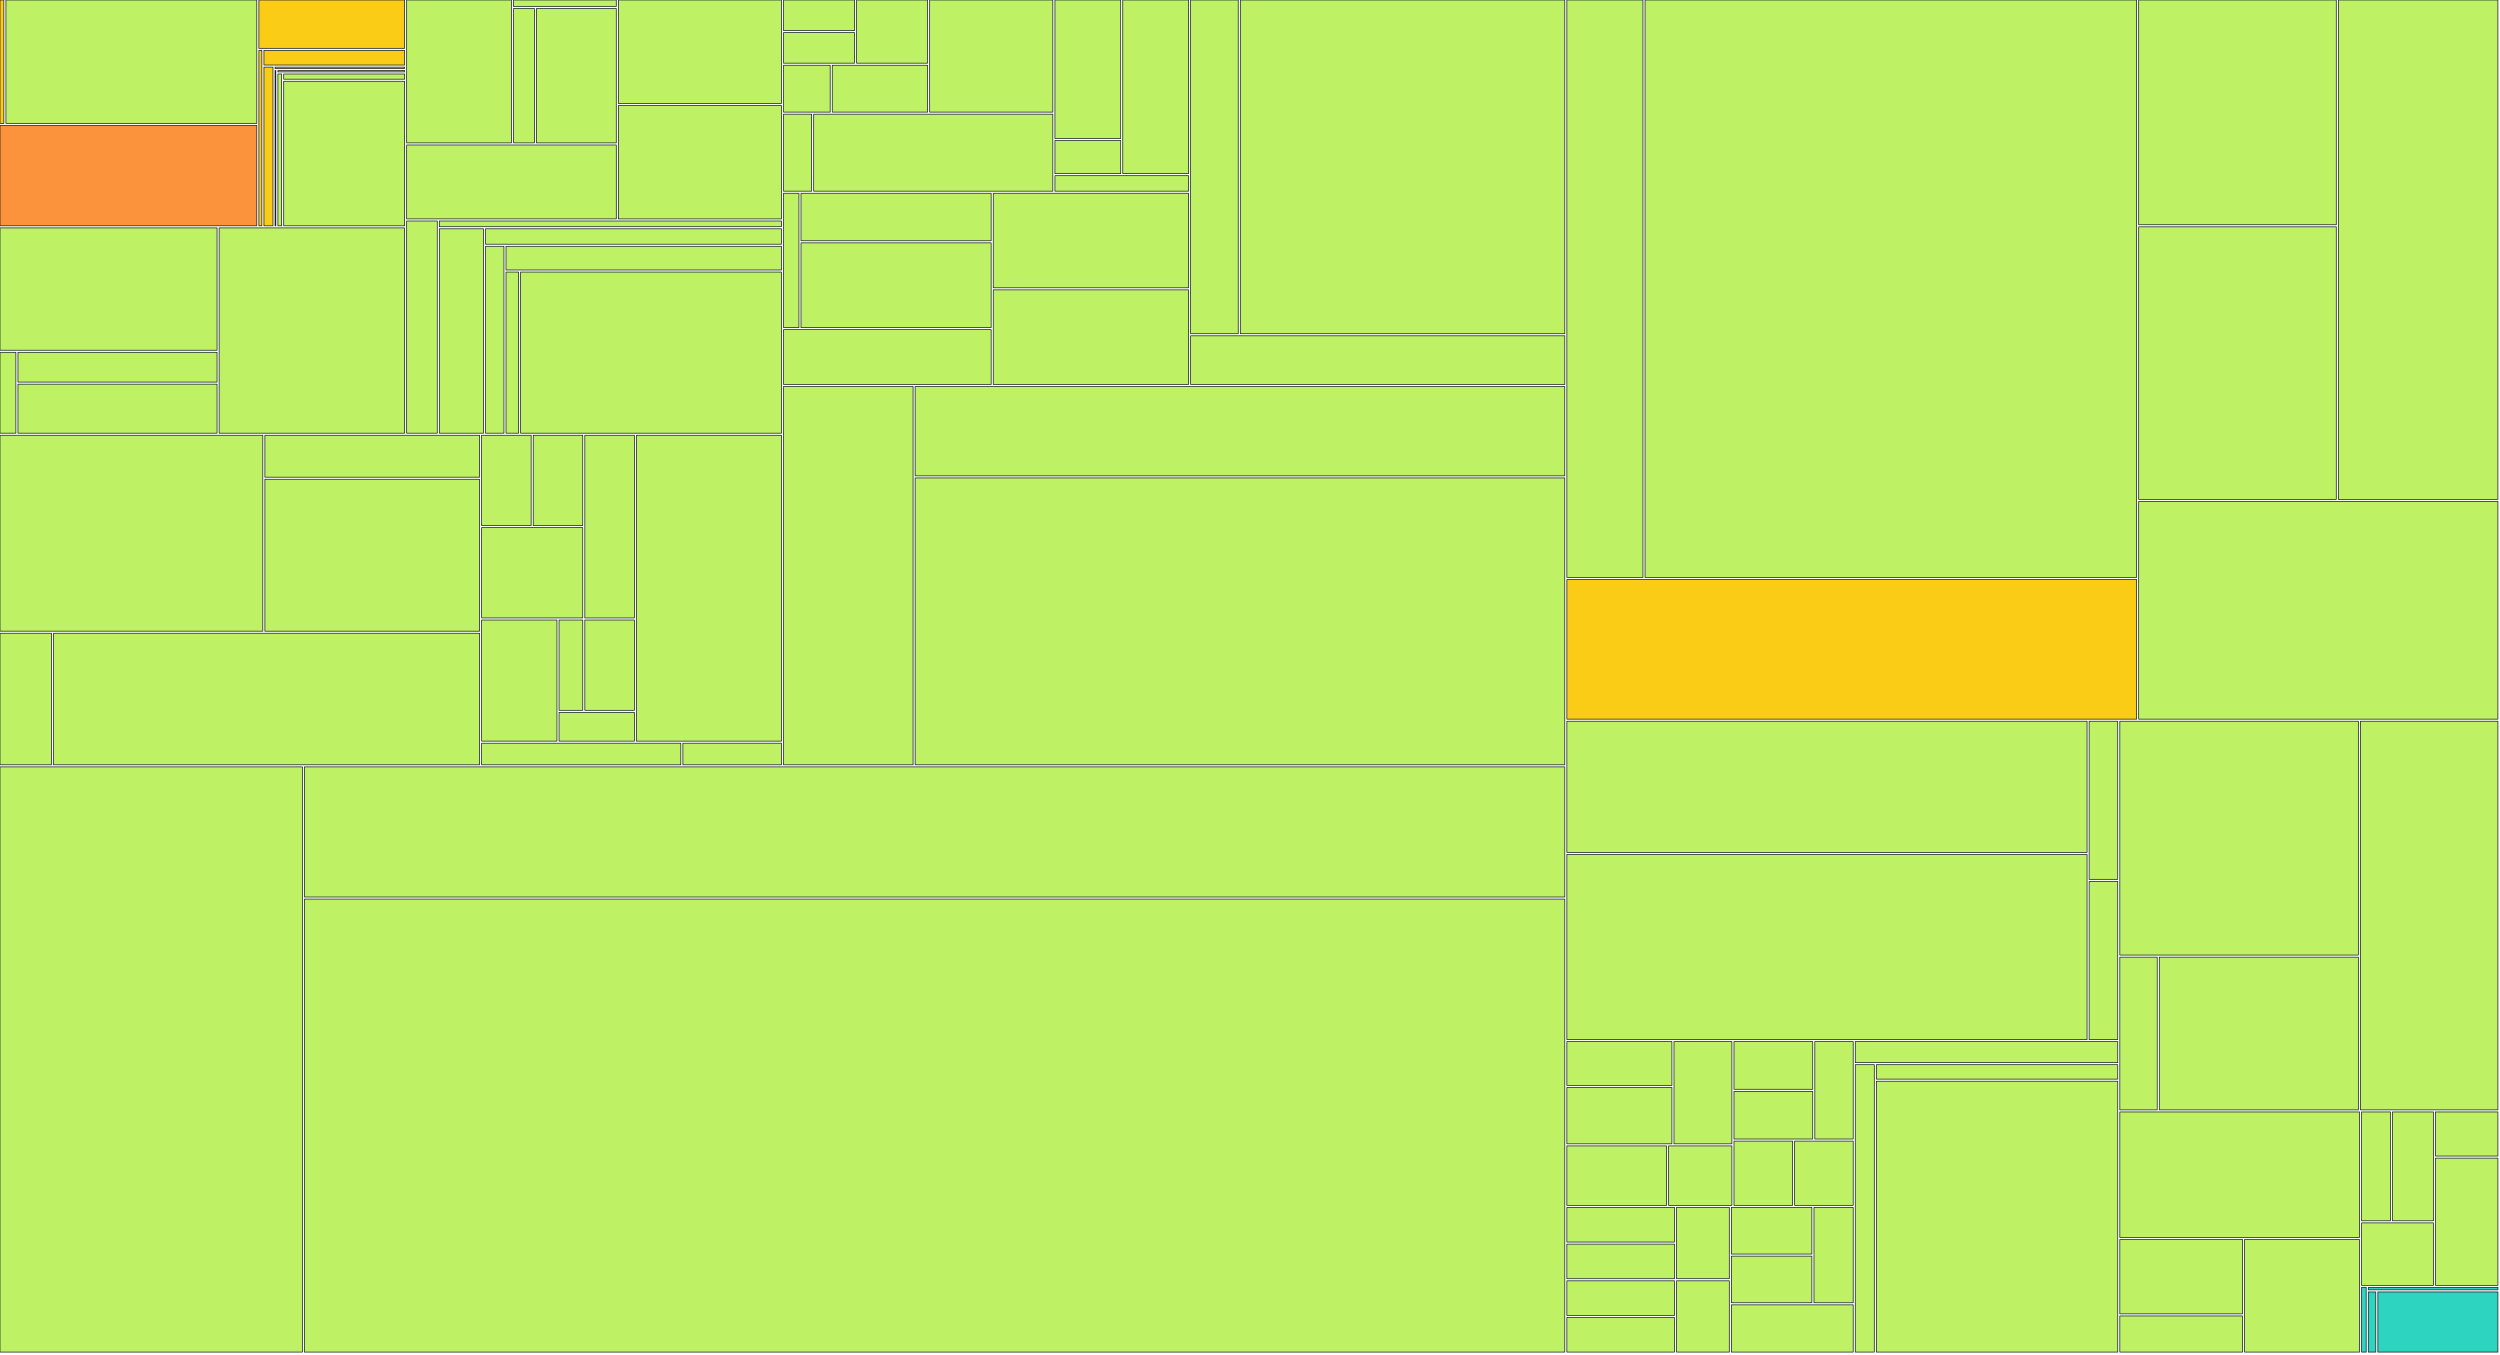
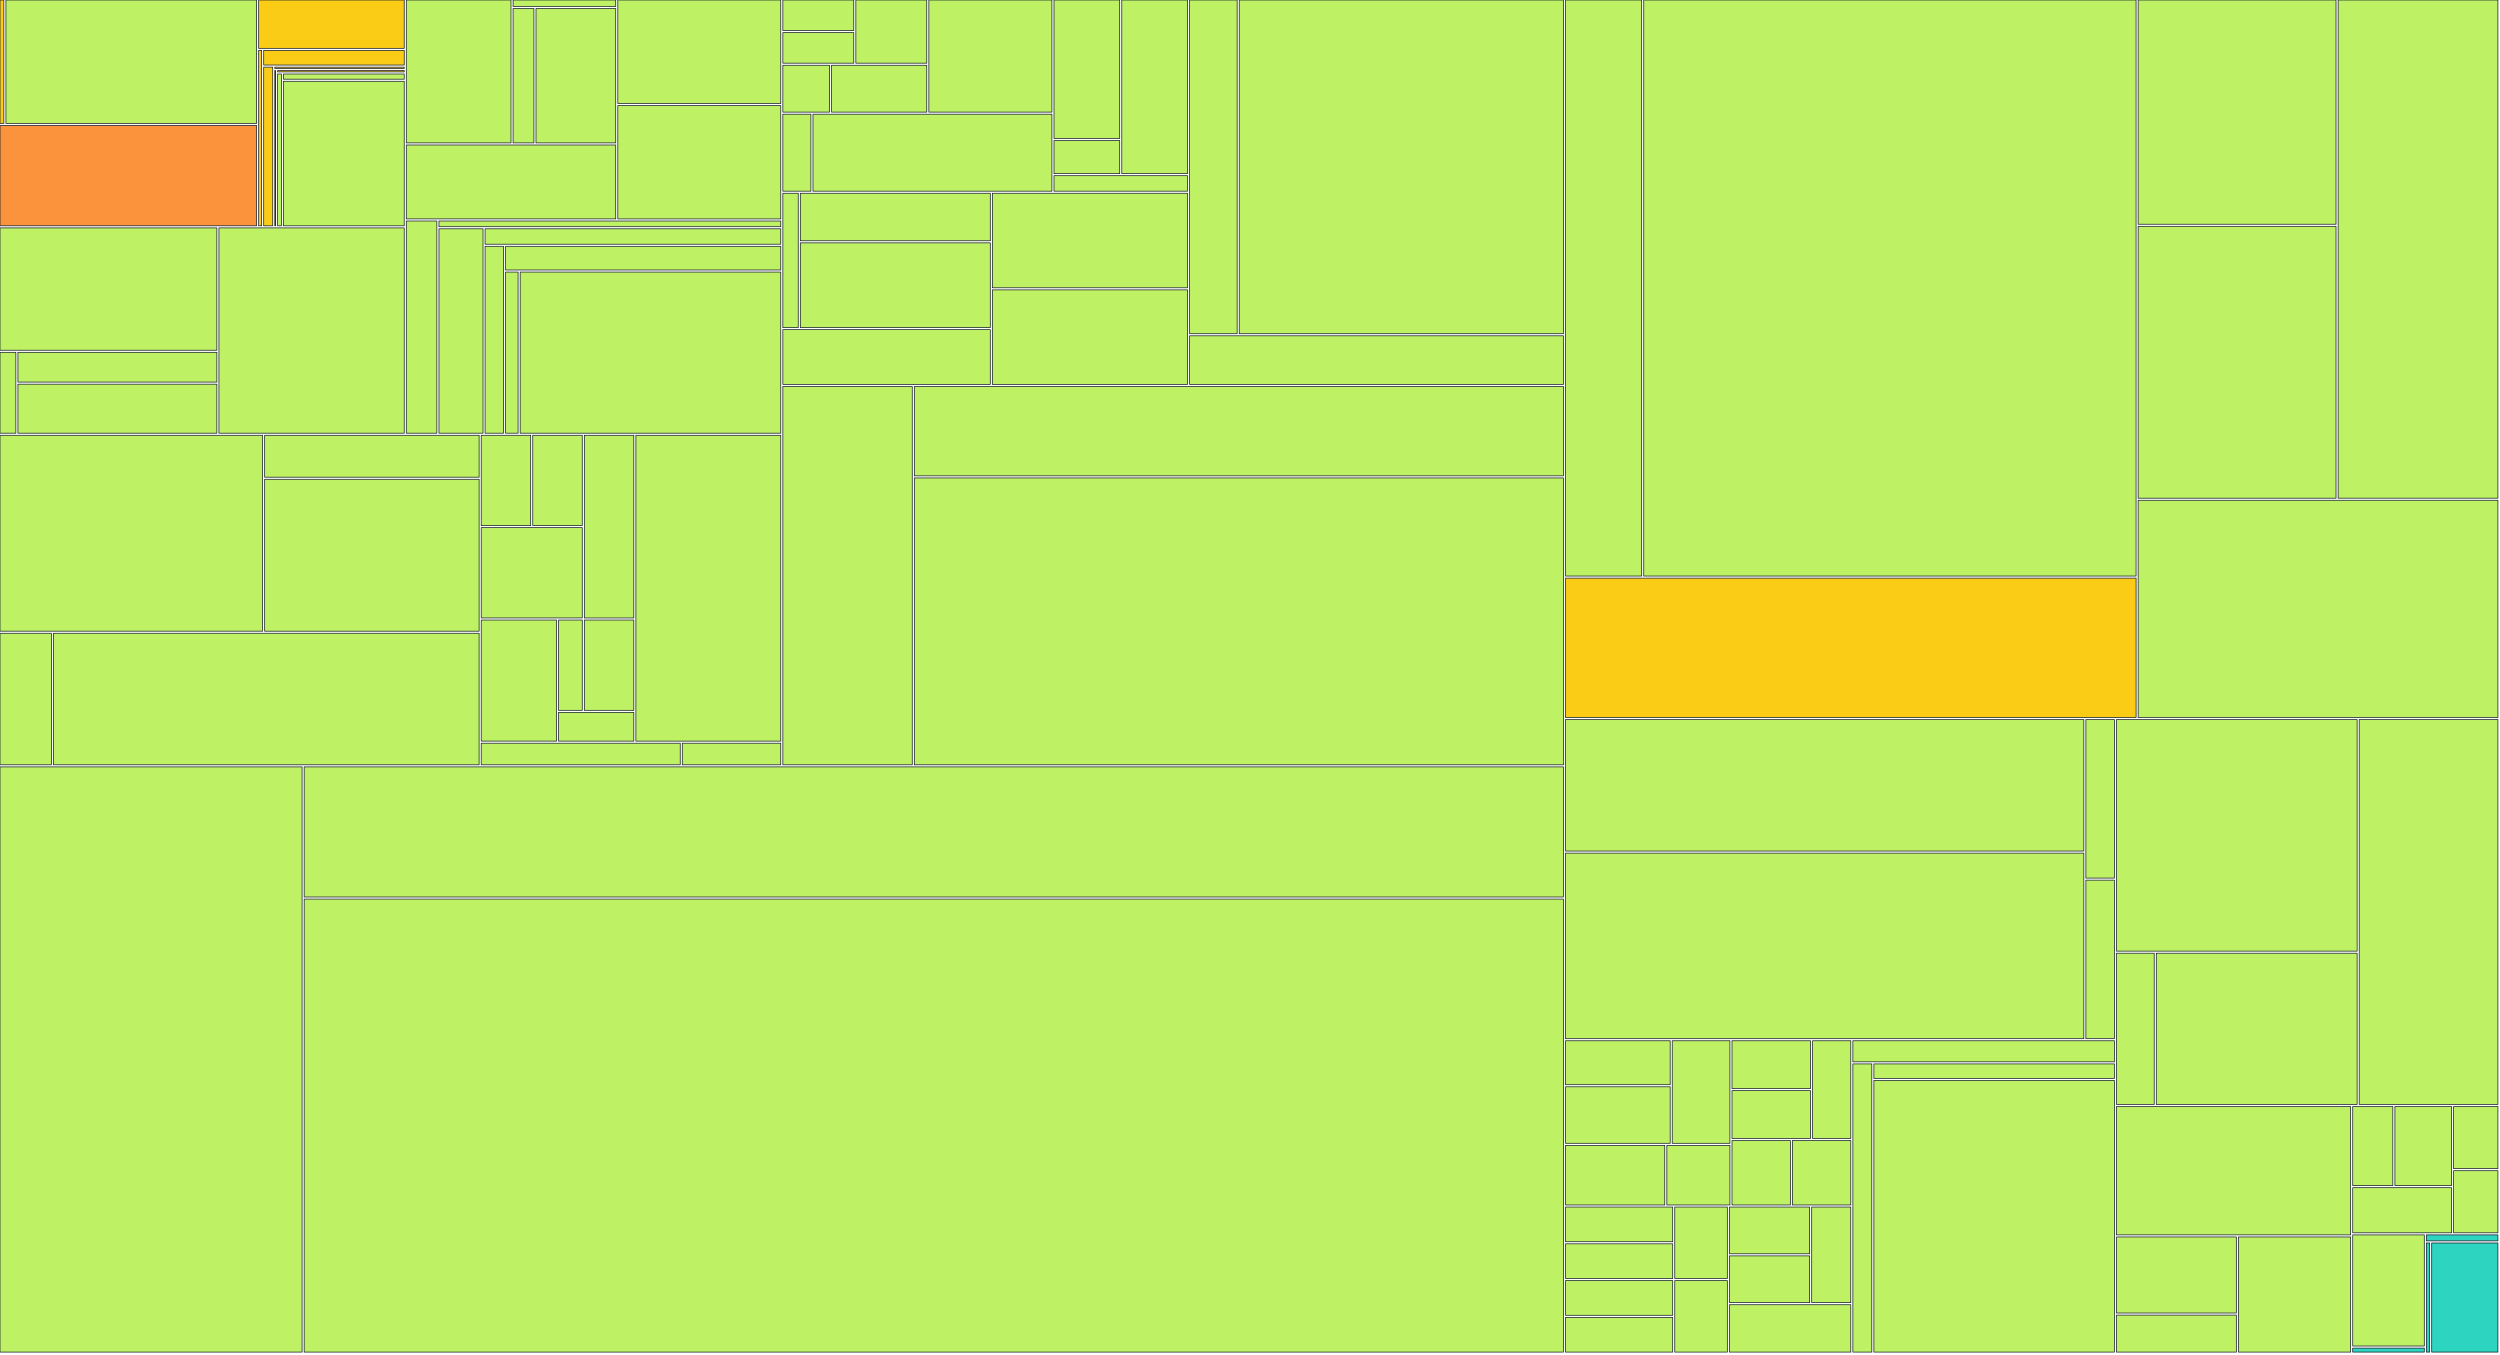
<svg xmlns="http://www.w3.org/2000/svg" width="1200" height="650" viewBox="0 0 1200 650">
  <g>
    <rect x="0.00" y="0.00" width="1.85" height="59.22" fill="#facc15" stroke="#111827" stroke-width="0.35" />
  </g>
  <g>
-     <rect x="2.85" y="0.00" width="120.42" height="59.22" fill="#bef264" stroke="#111827" stroke-width="0.35" />
-   </g>
-   <g>
-     <rect x="0.00" y="60.22" width="123.27" height="48.17" fill="#fb923c" stroke="#111827" stroke-width="0.35" />
-   </g>
-   <g>
-     <rect x="124.27" y="0.00" width="69.92" height="23.20" fill="#facc15" stroke="#111827" stroke-width="0.35" />
-   </g>
-   <g>
-     <rect x="124.27" y="24.20" width="1.42" height="84.19" fill="#facc15" stroke="#111827" stroke-width="0.35" />
-   </g>
-   <g>
-     <rect x="126.69" y="24.20" width="67.51" height="7.02" fill="#facc15" stroke="#111827" stroke-width="0.35" />
-   </g>
-   <g>
-     <rect x="126.69" y="32.22" width="4.34" height="76.17" fill="#facc15" stroke="#111827" stroke-width="0.35" />
-   </g>
-   <g>
-     <rect x="132.03" y="32.22" width="62.17" height="0.63" fill="#facc15" stroke="#111827" stroke-width="0.35" />
-   </g>
-   <g>
-     <rect x="132.03" y="33.85" width="0.36" height="74.54" fill="#facc15" stroke="#111827" stroke-width="0.35" />
-   </g>
-   <g>
-     <rect x="133.39" y="33.85" width="60.80" height="0.67" fill="#facc15" stroke="#111827" stroke-width="0.35" />
-   </g>
-   <g>
-     <rect x="133.39" y="35.52" width="1.79" height="72.87" fill="#bef264" stroke="#111827" stroke-width="0.35" />
-   </g>
-   <g>
-     <rect x="136.18" y="35.52" width="58.02" height="2.49" fill="#bef264" stroke="#111827" stroke-width="0.35" />
-   </g>
-   <g>
-     <rect x="136.18" y="39.01" width="58.02" height="69.38" fill="#bef264" stroke="#111827" stroke-width="0.35" />
-   </g>
-   <g>
-     <rect x="0.00" y="109.39" width="104.18" height="58.72" fill="#bef264" stroke="#111827" stroke-width="0.35" />
-   </g>
-   <g>
-     <rect x="0.00" y="169.11" width="7.62" height="38.82" fill="#bef264" stroke="#111827" stroke-width="0.35" />
-   </g>
-   <g>
-     <rect x="8.62" y="169.11" width="95.56" height="14.29" fill="#bef264" stroke="#111827" stroke-width="0.35" />
-   </g>
-   <g>
-     <rect x="8.62" y="184.40" width="95.56" height="23.53" fill="#bef264" stroke="#111827" stroke-width="0.35" />
-   </g>
-   <g>
-     <rect x="105.18" y="109.39" width="89.01" height="98.54" fill="#bef264" stroke="#111827" stroke-width="0.35" />
-   </g>
-   <g>
-     <rect x="195.20" y="0.00" width="50.30" height="68.59" fill="#bef264" stroke="#111827" stroke-width="0.35" />
-   </g>
-   <g>
-     <rect x="246.50" y="0.00" width="49.31" height="3.09" fill="#bef264" stroke="#111827" stroke-width="0.35" />
-   </g>
-   <g>
-     <rect x="246.50" y="4.09" width="10.01" height="64.50" fill="#bef264" stroke="#111827" stroke-width="0.35" />
-   </g>
-   <g>
-     <rect x="257.50" y="4.09" width="38.31" height="64.50" fill="#bef264" stroke="#111827" stroke-width="0.35" />
-   </g>
-   <g>
-     <rect x="195.20" y="69.59" width="100.62" height="35.48" fill="#bef264" stroke="#111827" stroke-width="0.35" />
-   </g>
-   <g>
-     <rect x="296.81" y="0.00" width="78.29" height="49.66" fill="#bef264" stroke="#111827" stroke-width="0.35" />
-   </g>
-   <g>
-     <rect x="296.81" y="50.66" width="78.29" height="54.42" fill="#bef264" stroke="#111827" stroke-width="0.35" />
-   </g>
-   <g>
-     <rect x="195.20" y="106.08" width="14.69" height="101.85" fill="#bef264" stroke="#111827" stroke-width="0.35" />
-   </g>
-   <g>
-     <rect x="210.88" y="106.08" width="164.21" height="2.74" fill="#bef264" stroke="#111827" stroke-width="0.35" />
-   </g>
-   <g>
-     <rect x="210.88" y="109.82" width="21.17" height="98.11" fill="#bef264" stroke="#111827" stroke-width="0.35" />
-   </g>
-   <g>
-     <rect x="233.05" y="109.82" width="142.05" height="7.40" fill="#bef264" stroke="#111827" stroke-width="0.35" />
-   </g>
-   <g>
-     <rect x="233.05" y="118.22" width="8.84" height="89.71" fill="#bef264" stroke="#111827" stroke-width="0.35" />
-   </g>
-   <g>
-     <rect x="242.89" y="118.22" width="132.21" height="11.37" fill="#bef264" stroke="#111827" stroke-width="0.35" />
-   </g>
-   <g>
-     <rect x="242.89" y="130.59" width="6.01" height="77.34" fill="#bef264" stroke="#111827" stroke-width="0.35" />
-   </g>
-   <g>
-     <rect x="249.90" y="130.59" width="125.20" height="77.34" fill="#bef264" stroke="#111827" stroke-width="0.35" />
-   </g>
-   <g>
-     <rect x="0.00" y="208.93" width="126.15" height="94.03" fill="#bef264" stroke="#111827" stroke-width="0.35" />
-   </g>
-   <g>
-     <rect x="127.15" y="208.93" width="103.03" height="20.12" fill="#bef264" stroke="#111827" stroke-width="0.35" />
-   </g>
-   <g>
-     <rect x="127.15" y="230.05" width="103.03" height="72.92" fill="#bef264" stroke="#111827" stroke-width="0.35" />
-   </g>
-   <g>
-     <rect x="0.00" y="303.96" width="24.69" height="63.15" fill="#bef264" stroke="#111827" stroke-width="0.35" />
-   </g>
-   <g>
-     <rect x="25.69" y="303.96" width="204.49" height="63.15" fill="#bef264" stroke="#111827" stroke-width="0.35" />
-   </g>
-   <g>
-     <rect x="231.18" y="208.93" width="23.77" height="43.34" fill="#bef264" stroke="#111827" stroke-width="0.35" />
-   </g>
-   <g>
-     <rect x="255.95" y="208.93" width="23.77" height="43.34" fill="#bef264" stroke="#111827" stroke-width="0.35" />
-   </g>
-   <g>
-     <rect x="231.18" y="253.27" width="48.54" height="43.34" fill="#bef264" stroke="#111827" stroke-width="0.35" />
-   </g>
-   <g>
-     <rect x="280.72" y="208.93" width="23.77" height="87.69" fill="#bef264" stroke="#111827" stroke-width="0.35" />
-   </g>
-   <g>
-     <rect x="231.18" y="297.61" width="36.16" height="58.12" fill="#bef264" stroke="#111827" stroke-width="0.35" />
-   </g>
-   <g>
-     <rect x="268.34" y="297.61" width="11.39" height="43.34" fill="#bef264" stroke="#111827" stroke-width="0.35" />
-   </g>
-   <g>
-     <rect x="280.72" y="297.61" width="23.77" height="43.34" fill="#bef264" stroke="#111827" stroke-width="0.35" />
-   </g>
-   <g>
-     <rect x="268.34" y="341.96" width="36.16" height="13.78" fill="#bef264" stroke="#111827" stroke-width="0.35" />
-   </g>
-   <g>
-     <rect x="305.50" y="208.93" width="69.60" height="146.81" fill="#bef264" stroke="#111827" stroke-width="0.35" />
-   </g>
-   <g>
-     <rect x="231.18" y="356.74" width="95.61" height="10.37" fill="#bef264" stroke="#111827" stroke-width="0.35" />
-   </g>
-   <g>
-     <rect x="327.79" y="356.74" width="47.31" height="10.37" fill="#bef264" stroke="#111827" stroke-width="0.35" />
-   </g>
-   <g>
-     <rect x="376.10" y="0.00" width="34.07" height="14.66" fill="#bef264" stroke="#111827" stroke-width="0.35" />
-   </g>
-   <g>
-     <rect x="376.10" y="15.66" width="34.07" height="14.66" fill="#bef264" stroke="#111827" stroke-width="0.35" />
-   </g>
-   <g>
-     <rect x="411.17" y="0.00" width="34.07" height="30.32" fill="#bef264" stroke="#111827" stroke-width="0.35" />
-   </g>
-   <g>
-     <rect x="376.10" y="31.32" width="22.38" height="22.49" fill="#bef264" stroke="#111827" stroke-width="0.35" />
-   </g>
-   <g>
-     <rect x="399.48" y="31.32" width="45.76" height="22.49" fill="#bef264" stroke="#111827" stroke-width="0.35" />
-   </g>
-   <g>
-     <rect x="446.24" y="0.00" width="59.12" height="53.81" fill="#bef264" stroke="#111827" stroke-width="0.35" />
-   </g>
-   <g>
-     <rect x="376.10" y="54.81" width="13.47" height="36.95" fill="#bef264" stroke="#111827" stroke-width="0.35" />
-   </g>
-   <g>
-     <rect x="390.57" y="54.81" width="114.79" height="36.95" fill="#bef264" stroke="#111827" stroke-width="0.35" />
-   </g>
-   <g>
-     <rect x="506.37" y="0.00" width="31.57" height="66.46" fill="#bef264" stroke="#111827" stroke-width="0.35" />
-   </g>
-   <g>
-     <rect x="506.37" y="67.46" width="31.57" height="15.87" fill="#bef264" stroke="#111827" stroke-width="0.35" />
-   </g>
-   <g>
-     <rect x="538.93" y="0.00" width="31.57" height="83.33" fill="#bef264" stroke="#111827" stroke-width="0.35" />
-   </g>
-   <g>
-     <rect x="506.37" y="84.33" width="64.13" height="7.43" fill="#bef264" stroke="#111827" stroke-width="0.35" />
-   </g>
-   <g>
-     <rect x="376.10" y="92.76" width="7.39" height="64.48" fill="#bef264" stroke="#111827" stroke-width="0.35" />
-   </g>
-   <g>
-     <rect x="384.48" y="92.76" width="91.27" height="22.81" fill="#bef264" stroke="#111827" stroke-width="0.35" />
-   </g>
-   <g>
-     <rect x="384.48" y="116.57" width="91.27" height="40.67" fill="#bef264" stroke="#111827" stroke-width="0.35" />
-   </g>
-   <g>
-     <rect x="376.10" y="158.23" width="99.66" height="26.28" fill="#bef264" stroke="#111827" stroke-width="0.35" />
-   </g>
-   <g>
-     <rect x="476.76" y="92.76" width="93.74" height="45.38" fill="#bef264" stroke="#111827" stroke-width="0.35" />
-   </g>
-   <g>
-     <rect x="476.76" y="139.14" width="93.74" height="45.38" fill="#bef264" stroke="#111827" stroke-width="0.35" />
-   </g>
-   <g>
-     <rect x="571.50" y="0.00" width="22.85" height="160.19" fill="#bef264" stroke="#111827" stroke-width="0.35" />
-   </g>
-   <g>
-     <rect x="595.35" y="0.00" width="155.75" height="160.19" fill="#bef264" stroke="#111827" stroke-width="0.35" />
-   </g>
-   <g>
-     <rect x="571.50" y="161.19" width="179.60" height="23.33" fill="#bef264" stroke="#111827" stroke-width="0.35" />
-   </g>
-   <g>
-     <rect x="376.10" y="185.52" width="62.17" height="181.59" fill="#bef264" stroke="#111827" stroke-width="0.35" />
-   </g>
-   <g>
-     <rect x="439.26" y="185.52" width="311.83" height="42.89" fill="#bef264" stroke="#111827" stroke-width="0.35" />
-   </g>
-   <g>
-     <rect x="439.26" y="229.41" width="311.83" height="137.70" fill="#bef264" stroke="#111827" stroke-width="0.35" />
-   </g>
-   <g>
-     <rect x="0.00" y="368.11" width="145.13" height="280.89" fill="#bef264" stroke="#111827" stroke-width="0.35" />
-   </g>
-   <g>
-     <rect x="146.13" y="368.11" width="604.97" height="62.45" fill="#bef264" stroke="#111827" stroke-width="0.35" />
-   </g>
-   <g>
-     <rect x="146.13" y="431.56" width="604.97" height="217.44" fill="#bef264" stroke="#111827" stroke-width="0.35" />
-   </g>
-   <g>
-     <rect x="752.10" y="0.00" width="36.52" height="277.15" fill="#bef264" stroke="#111827" stroke-width="0.35" />
-   </g>
-   <g>
-     <rect x="789.62" y="0.00" width="235.95" height="277.15" fill="#bef264" stroke="#111827" stroke-width="0.35" />
-   </g>
-   <g>
-     <rect x="752.10" y="278.15" width="273.47" height="67.04" fill="#facc15" stroke="#111827" stroke-width="0.35" />
-   </g>
-   <g>
-     <rect x="1026.57" y="0.00" width="94.84" height="107.88" fill="#bef264" stroke="#111827" stroke-width="0.35" />
-   </g>
-   <g>
-     <rect x="1026.57" y="108.88" width="94.84" height="130.81" fill="#bef264" stroke="#111827" stroke-width="0.35" />
-   </g>
-   <g>
-     <rect x="1122.41" y="0.00" width="76.59" height="239.69" fill="#bef264" stroke="#111827" stroke-width="0.35" />
-   </g>
-   <g>
-     <rect x="1026.57" y="240.69" width="172.43" height="104.50" fill="#bef264" stroke="#111827" stroke-width="0.35" />
-   </g>
-   <g>
-     <rect x="752.10" y="346.19" width="249.69" height="62.95" fill="#bef264" stroke="#111827" stroke-width="0.35" />
-   </g>
-   <g>
-     <rect x="752.10" y="410.14" width="249.69" height="88.83" fill="#bef264" stroke="#111827" stroke-width="0.35" />
-   </g>
-   <g>
-     <rect x="1002.78" y="346.19" width="13.73" height="75.89" fill="#bef264" stroke="#111827" stroke-width="0.35" />
-   </g>
-   <g>
-     <rect x="1002.78" y="423.08" width="13.73" height="75.89" fill="#bef264" stroke="#111827" stroke-width="0.35" />
-   </g>
-   <g>
-     <rect x="752.10" y="499.97" width="50.42" height="21.03" fill="#bef264" stroke="#111827" stroke-width="0.35" />
-   </g>
-   <g>
-     <rect x="752.10" y="522.00" width="50.42" height="27.04" fill="#bef264" stroke="#111827" stroke-width="0.35" />
-   </g>
-   <g>
-     <rect x="803.52" y="499.97" width="27.79" height="49.07" fill="#bef264" stroke="#111827" stroke-width="0.35" />
-   </g>
-   <g>
-     <rect x="752.10" y="550.04" width="47.82" height="28.53" fill="#bef264" stroke="#111827" stroke-width="0.35" />
-   </g>
-   <g>
-     <rect x="800.92" y="550.04" width="30.39" height="28.53" fill="#bef264" stroke="#111827" stroke-width="0.35" />
-   </g>
-   <g>
-     <rect x="832.31" y="499.97" width="37.81" height="22.88" fill="#bef264" stroke="#111827" stroke-width="0.35" />
-   </g>
-   <g>
-     <rect x="832.31" y="523.85" width="37.81" height="22.88" fill="#bef264" stroke="#111827" stroke-width="0.35" />
-   </g>
-   <g>
-     <rect x="871.12" y="499.97" width="18.41" height="46.76" fill="#bef264" stroke="#111827" stroke-width="0.35" />
-   </g>
-   <g>
-     <rect x="832.31" y="547.73" width="28.11" height="30.84" fill="#bef264" stroke="#111827" stroke-width="0.35" />
-   </g>
-   <g>
-     <rect x="861.42" y="547.73" width="28.11" height="30.84" fill="#bef264" stroke="#111827" stroke-width="0.35" />
-   </g>
-   <g>
-     <rect x="752.10" y="579.57" width="51.64" height="16.61" fill="#bef264" stroke="#111827" stroke-width="0.35" />
-   </g>
-   <g>
-     <rect x="752.10" y="597.18" width="51.64" height="16.61" fill="#bef264" stroke="#111827" stroke-width="0.35" />
-   </g>
-   <g>
-     <rect x="804.74" y="579.57" width="25.32" height="34.21" fill="#bef264" stroke="#111827" stroke-width="0.35" />
-   </g>
-   <g>
-     <rect x="752.10" y="614.79" width="51.64" height="16.61" fill="#bef264" stroke="#111827" stroke-width="0.35" />
-   </g>
-   <g>
-     <rect x="752.10" y="632.39" width="51.64" height="16.61" fill="#bef264" stroke="#111827" stroke-width="0.35" />
-   </g>
-   <g>
-     <rect x="804.74" y="614.79" width="25.32" height="34.21" fill="#bef264" stroke="#111827" stroke-width="0.35" />
-   </g>
-   <g>
-     <rect x="831.06" y="579.57" width="38.64" height="22.38" fill="#bef264" stroke="#111827" stroke-width="0.35" />
-   </g>
-   <g>
-     <rect x="831.06" y="602.95" width="38.64" height="22.38" fill="#bef264" stroke="#111827" stroke-width="0.35" />
-   </g>
-   <g>
-     <rect x="870.71" y="579.57" width="18.82" height="45.76" fill="#bef264" stroke="#111827" stroke-width="0.35" />
-   </g>
-   <g>
-     <rect x="831.06" y="626.33" width="58.47" height="22.67" fill="#bef264" stroke="#111827" stroke-width="0.35" />
-   </g>
-   <g>
-     <rect x="890.53" y="499.97" width="125.99" height="10.08" fill="#bef264" stroke="#111827" stroke-width="0.35" />
-   </g>
-   <g>
-     <rect x="890.53" y="511.05" width="9.13" height="137.95" fill="#bef264" stroke="#111827" stroke-width="0.35" />
-   </g>
-   <g>
-     <rect x="900.66" y="511.05" width="115.86" height="6.93" fill="#bef264" stroke="#111827" stroke-width="0.35" />
-   </g>
-   <g>
-     <rect x="900.66" y="518.99" width="115.86" height="130.01" fill="#bef264" stroke="#111827" stroke-width="0.35" />
-   </g>
-   <g>
-     <rect x="1017.52" y="346.19" width="114.49" height="112.24" fill="#bef264" stroke="#111827" stroke-width="0.35" />
-   </g>
-   <g>
-     <rect x="1017.52" y="459.44" width="17.94" height="73.31" fill="#bef264" stroke="#111827" stroke-width="0.35" />
-   </g>
-   <g>
-     <rect x="1036.46" y="459.44" width="95.55" height="73.31" fill="#bef264" stroke="#111827" stroke-width="0.35" />
-   </g>
-   <g>
-     <rect x="1133.01" y="346.19" width="65.99" height="186.55" fill="#bef264" stroke="#111827" stroke-width="0.35" />
-   </g>
-   <g>
-     <rect x="1017.52" y="533.74" width="115.04" height="60.23" fill="#bef264" stroke="#111827" stroke-width="0.35" />
-   </g>
-   <g>
-     <rect x="1017.52" y="594.98" width="58.89" height="35.68" fill="#bef264" stroke="#111827" stroke-width="0.35" />
-   </g>
-   <g>
-     <rect x="1017.52" y="631.66" width="58.89" height="17.34" fill="#bef264" stroke="#111827" stroke-width="0.35" />
-   </g>
-   <g>
-     <rect x="1077.41" y="594.98" width="55.15" height="54.02" fill="#bef264" stroke="#111827" stroke-width="0.35" />
-   </g>
-   <g>
-     <rect x="1133.56" y="533.74" width="13.83" height="52.24" fill="#bef264" stroke="#111827" stroke-width="0.35" />
-   </g>
-   <g>
-     <rect x="1148.39" y="533.74" width="19.63" height="52.24" fill="#bef264" stroke="#111827" stroke-width="0.35" />
-   </g>
-   <g>
-     <rect x="1133.56" y="586.99" width="34.46" height="29.98" fill="#bef264" stroke="#111827" stroke-width="0.35" />
-   </g>
-   <g>
-     <rect x="1169.02" y="533.74" width="29.98" height="21.16" fill="#bef264" stroke="#111827" stroke-width="0.35" />
-   </g>
-   <g>
-     <rect x="1169.02" y="555.91" width="29.98" height="61.06" fill="#bef264" stroke="#111827" stroke-width="0.35" />
-   </g>
-   <g>
-     <rect x="1133.56" y="617.96" width="2.21" height="31.04" fill="#2dd4bf" stroke="#111827" stroke-width="0.35" />
-   </g>
-   <g>
-     <rect x="1136.78" y="617.96" width="62.22" height="1.17" fill="#2dd4bf" stroke="#111827" stroke-width="0.35" />
-   </g>
-   <g>
-     <rect x="1136.78" y="620.14" width="3.60" height="28.86" fill="#2dd4bf" stroke="#111827" stroke-width="0.35" />
-   </g>
-   <g>
-     <rect x="1141.38" y="620.14" width="57.62" height="28.86" fill="#2dd4bf" stroke="#111827" stroke-width="0.35" />
+     <rect x="2.85" y="0.00" width="120.32" height="59.22" fill="#bef264" stroke="#111827" stroke-width="0.35" />
+   </g>
+   <g>
+     <rect x="0.00" y="60.22" width="123.16" height="48.17" fill="#fb923c" stroke="#111827" stroke-width="0.35" />
+   </g>
+   <g>
+     <rect x="124.16" y="0.00" width="69.86" height="23.20" fill="#facc15" stroke="#111827" stroke-width="0.35" />
+   </g>
+   <g>
+     <rect x="124.16" y="24.20" width="1.42" height="84.19" fill="#facc15" stroke="#111827" stroke-width="0.35" />
+   </g>
+   <g>
+     <rect x="126.58" y="24.20" width="67.45" height="7.02" fill="#facc15" stroke="#111827" stroke-width="0.35" />
+   </g>
+   <g>
+     <rect x="126.58" y="32.22" width="4.33" height="76.17" fill="#facc15" stroke="#111827" stroke-width="0.35" />
+   </g>
+   <g>
+     <rect x="131.91" y="32.22" width="62.11" height="0.63" fill="#facc15" stroke="#111827" stroke-width="0.35" />
+   </g>
+   <g>
+     <rect x="131.91" y="33.85" width="0.36" height="74.54" fill="#facc15" stroke="#111827" stroke-width="0.35" />
+   </g>
+   <g>
+     <rect x="133.27" y="33.85" width="60.75" height="0.67" fill="#facc15" stroke="#111827" stroke-width="0.35" />
+   </g>
+   <g>
+     <rect x="133.27" y="35.52" width="1.79" height="72.87" fill="#bef264" stroke="#111827" stroke-width="0.35" />
+   </g>
+   <g>
+     <rect x="136.06" y="35.52" width="57.96" height="2.49" fill="#bef264" stroke="#111827" stroke-width="0.35" />
+   </g>
+   <g>
+     <rect x="136.06" y="39.01" width="57.96" height="69.38" fill="#bef264" stroke="#111827" stroke-width="0.35" />
+   </g>
+   <g>
+     <rect x="0.00" y="109.39" width="104.09" height="58.72" fill="#bef264" stroke="#111827" stroke-width="0.35" />
+   </g>
+   <g>
+     <rect x="0.00" y="169.11" width="7.61" height="38.82" fill="#bef264" stroke="#111827" stroke-width="0.35" />
+   </g>
+   <g>
+     <rect x="8.61" y="169.11" width="95.48" height="14.29" fill="#bef264" stroke="#111827" stroke-width="0.35" />
+   </g>
+   <g>
+     <rect x="8.61" y="184.40" width="95.48" height="23.53" fill="#bef264" stroke="#111827" stroke-width="0.35" />
+   </g>
+   <g>
+     <rect x="105.09" y="109.39" width="88.93" height="98.54" fill="#bef264" stroke="#111827" stroke-width="0.35" />
+   </g>
+   <g>
+     <rect x="195.02" y="0.00" width="50.26" height="68.59" fill="#bef264" stroke="#111827" stroke-width="0.35" />
+   </g>
+   <g>
+     <rect x="246.28" y="0.00" width="49.27" height="3.09" fill="#bef264" stroke="#111827" stroke-width="0.35" />
+   </g>
+   <g>
+     <rect x="246.28" y="4.09" width="10.00" height="64.50" fill="#bef264" stroke="#111827" stroke-width="0.35" />
+   </g>
+   <g>
+     <rect x="257.28" y="4.09" width="38.27" height="64.50" fill="#bef264" stroke="#111827" stroke-width="0.35" />
+   </g>
+   <g>
+     <rect x="195.02" y="69.59" width="100.53" height="35.48" fill="#bef264" stroke="#111827" stroke-width="0.35" />
+   </g>
+   <g>
+     <rect x="296.55" y="0.00" width="78.22" height="49.66" fill="#bef264" stroke="#111827" stroke-width="0.35" />
+   </g>
+   <g>
+     <rect x="296.55" y="50.66" width="78.22" height="54.42" fill="#bef264" stroke="#111827" stroke-width="0.35" />
+   </g>
+   <g>
+     <rect x="195.02" y="106.08" width="14.67" height="101.85" fill="#bef264" stroke="#111827" stroke-width="0.35" />
+   </g>
+   <g>
+     <rect x="210.70" y="106.08" width="164.07" height="2.74" fill="#bef264" stroke="#111827" stroke-width="0.35" />
+   </g>
+   <g>
+     <rect x="210.70" y="109.82" width="21.15" height="98.11" fill="#bef264" stroke="#111827" stroke-width="0.35" />
+   </g>
+   <g>
+     <rect x="232.84" y="109.82" width="141.92" height="7.40" fill="#bef264" stroke="#111827" stroke-width="0.35" />
+   </g>
+   <g>
+     <rect x="232.84" y="118.22" width="8.83" height="89.71" fill="#bef264" stroke="#111827" stroke-width="0.35" />
+   </g>
+   <g>
+     <rect x="242.68" y="118.22" width="132.09" height="11.37" fill="#bef264" stroke="#111827" stroke-width="0.35" />
+   </g>
+   <g>
+     <rect x="242.68" y="130.59" width="6.00" height="77.34" fill="#bef264" stroke="#111827" stroke-width="0.35" />
+   </g>
+   <g>
+     <rect x="249.68" y="130.59" width="125.09" height="77.34" fill="#bef264" stroke="#111827" stroke-width="0.35" />
+   </g>
+   <g>
+     <rect x="0.00" y="208.93" width="126.04" height="94.03" fill="#bef264" stroke="#111827" stroke-width="0.35" />
+   </g>
+   <g>
+     <rect x="127.04" y="208.93" width="102.94" height="20.12" fill="#bef264" stroke="#111827" stroke-width="0.35" />
+   </g>
+   <g>
+     <rect x="127.04" y="230.05" width="102.94" height="72.92" fill="#bef264" stroke="#111827" stroke-width="0.35" />
+   </g>
+   <g>
+     <rect x="0.00" y="303.96" width="24.66" height="63.15" fill="#bef264" stroke="#111827" stroke-width="0.35" />
+   </g>
+   <g>
+     <rect x="25.66" y="303.96" width="204.31" height="63.15" fill="#bef264" stroke="#111827" stroke-width="0.35" />
+   </g>
+   <g>
+     <rect x="230.98" y="208.93" width="23.75" height="43.34" fill="#bef264" stroke="#111827" stroke-width="0.35" />
+   </g>
+   <g>
+     <rect x="255.73" y="208.93" width="23.75" height="43.34" fill="#bef264" stroke="#111827" stroke-width="0.35" />
+   </g>
+   <g>
+     <rect x="230.98" y="253.27" width="48.50" height="43.34" fill="#bef264" stroke="#111827" stroke-width="0.35" />
+   </g>
+   <g>
+     <rect x="280.48" y="208.93" width="23.75" height="87.69" fill="#bef264" stroke="#111827" stroke-width="0.35" />
+   </g>
+   <g>
+     <rect x="230.98" y="297.61" width="36.13" height="58.12" fill="#bef264" stroke="#111827" stroke-width="0.35" />
+   </g>
+   <g>
+     <rect x="268.10" y="297.61" width="11.38" height="43.34" fill="#bef264" stroke="#111827" stroke-width="0.35" />
+   </g>
+   <g>
+     <rect x="280.48" y="297.61" width="23.75" height="43.34" fill="#bef264" stroke="#111827" stroke-width="0.35" />
+   </g>
+   <g>
+     <rect x="268.10" y="341.96" width="36.13" height="13.78" fill="#bef264" stroke="#111827" stroke-width="0.35" />
+   </g>
+   <g>
+     <rect x="305.23" y="208.93" width="69.54" height="146.81" fill="#bef264" stroke="#111827" stroke-width="0.35" />
+   </g>
+   <g>
+     <rect x="230.98" y="356.74" width="95.53" height="10.37" fill="#bef264" stroke="#111827" stroke-width="0.35" />
+   </g>
+   <g>
+     <rect x="327.50" y="356.74" width="47.26" height="10.37" fill="#bef264" stroke="#111827" stroke-width="0.35" />
+   </g>
+   <g>
+     <rect x="375.77" y="0.00" width="34.04" height="14.66" fill="#bef264" stroke="#111827" stroke-width="0.35" />
+   </g>
+   <g>
+     <rect x="375.77" y="15.66" width="34.04" height="14.66" fill="#bef264" stroke="#111827" stroke-width="0.35" />
+   </g>
+   <g>
+     <rect x="410.81" y="0.00" width="34.04" height="30.32" fill="#bef264" stroke="#111827" stroke-width="0.35" />
+   </g>
+   <g>
+     <rect x="375.77" y="31.32" width="22.36" height="22.49" fill="#bef264" stroke="#111827" stroke-width="0.35" />
+   </g>
+   <g>
+     <rect x="399.13" y="31.32" width="45.72" height="22.49" fill="#bef264" stroke="#111827" stroke-width="0.35" />
+   </g>
+   <g>
+     <rect x="445.85" y="0.00" width="59.07" height="53.81" fill="#bef264" stroke="#111827" stroke-width="0.35" />
+   </g>
+   <g>
+     <rect x="375.77" y="54.81" width="13.46" height="36.95" fill="#bef264" stroke="#111827" stroke-width="0.35" />
+   </g>
+   <g>
+     <rect x="390.23" y="54.81" width="114.69" height="36.95" fill="#bef264" stroke="#111827" stroke-width="0.35" />
+   </g>
+   <g>
+     <rect x="505.92" y="0.00" width="31.54" height="66.46" fill="#bef264" stroke="#111827" stroke-width="0.35" />
+   </g>
+   <g>
+     <rect x="505.92" y="67.46" width="31.54" height="15.87" fill="#bef264" stroke="#111827" stroke-width="0.35" />
+   </g>
+   <g>
+     <rect x="538.46" y="0.00" width="31.54" height="83.33" fill="#bef264" stroke="#111827" stroke-width="0.35" />
+   </g>
+   <g>
+     <rect x="505.92" y="84.33" width="64.08" height="7.43" fill="#bef264" stroke="#111827" stroke-width="0.35" />
+   </g>
+   <g>
+     <rect x="375.77" y="92.76" width="7.38" height="64.48" fill="#bef264" stroke="#111827" stroke-width="0.35" />
+   </g>
+   <g>
+     <rect x="384.15" y="92.76" width="91.19" height="22.81" fill="#bef264" stroke="#111827" stroke-width="0.35" />
+   </g>
+   <g>
+     <rect x="384.15" y="116.57" width="91.19" height="40.67" fill="#bef264" stroke="#111827" stroke-width="0.35" />
+   </g>
+   <g>
+     <rect x="375.77" y="158.23" width="99.57" height="26.28" fill="#bef264" stroke="#111827" stroke-width="0.35" />
+   </g>
+   <g>
+     <rect x="476.34" y="92.76" width="93.66" height="45.38" fill="#bef264" stroke="#111827" stroke-width="0.35" />
+   </g>
+   <g>
+     <rect x="476.34" y="139.14" width="93.66" height="45.38" fill="#bef264" stroke="#111827" stroke-width="0.35" />
+   </g>
+   <g>
+     <rect x="571.00" y="0.00" width="22.83" height="160.19" fill="#bef264" stroke="#111827" stroke-width="0.35" />
+   </g>
+   <g>
+     <rect x="594.83" y="0.00" width="155.61" height="160.19" fill="#bef264" stroke="#111827" stroke-width="0.35" />
+   </g>
+   <g>
+     <rect x="571.00" y="161.19" width="179.44" height="23.33" fill="#bef264" stroke="#111827" stroke-width="0.35" />
+   </g>
+   <g>
+     <rect x="375.77" y="185.52" width="62.11" height="181.59" fill="#bef264" stroke="#111827" stroke-width="0.35" />
+   </g>
+   <g>
+     <rect x="438.88" y="185.52" width="311.56" height="42.89" fill="#bef264" stroke="#111827" stroke-width="0.35" />
+   </g>
+   <g>
+     <rect x="438.88" y="229.41" width="311.56" height="137.70" fill="#bef264" stroke="#111827" stroke-width="0.35" />
+   </g>
+   <g>
+     <rect x="0.00" y="368.11" width="145.00" height="280.89" fill="#bef264" stroke="#111827" stroke-width="0.35" />
+   </g>
+   <g>
+     <rect x="146.00" y="368.11" width="604.43" height="62.45" fill="#bef264" stroke="#111827" stroke-width="0.35" />
+   </g>
+   <g>
+     <rect x="146.00" y="431.56" width="604.43" height="217.44" fill="#bef264" stroke="#111827" stroke-width="0.35" />
+   </g>
+   <g>
+     <rect x="751.44" y="0.00" width="36.57" height="276.50" fill="#bef264" stroke="#111827" stroke-width="0.35" />
+   </g>
+   <g>
+     <rect x="789.01" y="0.00" width="236.30" height="276.50" fill="#bef264" stroke="#111827" stroke-width="0.35" />
+   </g>
+   <g>
+     <rect x="751.44" y="277.50" width="273.88" height="66.88" fill="#facc15" stroke="#111827" stroke-width="0.35" />
+   </g>
+   <g>
+     <rect x="1026.31" y="0.00" width="94.98" height="107.63" fill="#bef264" stroke="#111827" stroke-width="0.35" />
+   </g>
+   <g>
+     <rect x="1026.31" y="108.63" width="94.98" height="130.50" fill="#bef264" stroke="#111827" stroke-width="0.35" />
+   </g>
+   <g>
+     <rect x="1122.30" y="0.00" width="76.70" height="239.12" fill="#bef264" stroke="#111827" stroke-width="0.35" />
+   </g>
+   <g>
+     <rect x="1026.31" y="240.12" width="172.69" height="104.25" fill="#bef264" stroke="#111827" stroke-width="0.35" />
+   </g>
+   <g>
+     <rect x="751.44" y="345.38" width="248.80" height="63.12" fill="#bef264" stroke="#111827" stroke-width="0.35" />
+   </g>
+   <g>
+     <rect x="751.44" y="409.50" width="248.80" height="89.07" fill="#bef264" stroke="#111827" stroke-width="0.35" />
+   </g>
+   <g>
+     <rect x="1001.23" y="345.38" width="13.68" height="76.10" fill="#bef264" stroke="#111827" stroke-width="0.35" />
+   </g>
+   <g>
+     <rect x="1001.23" y="422.47" width="13.68" height="76.10" fill="#bef264" stroke="#111827" stroke-width="0.35" />
+   </g>
+   <g>
+     <rect x="751.44" y="499.57" width="50.24" height="21.09" fill="#bef264" stroke="#111827" stroke-width="0.35" />
+   </g>
+   <g>
+     <rect x="751.44" y="521.66" width="50.24" height="27.12" fill="#bef264" stroke="#111827" stroke-width="0.35" />
+   </g>
+   <g>
+     <rect x="802.67" y="499.57" width="27.69" height="49.21" fill="#bef264" stroke="#111827" stroke-width="0.35" />
+   </g>
+   <g>
+     <rect x="751.44" y="549.78" width="47.65" height="28.61" fill="#bef264" stroke="#111827" stroke-width="0.35" />
+   </g>
+   <g>
+     <rect x="800.09" y="549.78" width="30.28" height="28.61" fill="#bef264" stroke="#111827" stroke-width="0.35" />
+   </g>
+   <g>
+     <rect x="831.36" y="499.57" width="37.67" height="22.94" fill="#bef264" stroke="#111827" stroke-width="0.35" />
+   </g>
+   <g>
+     <rect x="831.36" y="523.51" width="37.67" height="22.94" fill="#bef264" stroke="#111827" stroke-width="0.35" />
+   </g>
+   <g>
+     <rect x="870.04" y="499.57" width="18.34" height="46.89" fill="#bef264" stroke="#111827" stroke-width="0.35" />
+   </g>
+   <g>
+     <rect x="831.36" y="547.46" width="28.01" height="30.93" fill="#bef264" stroke="#111827" stroke-width="0.35" />
+   </g>
+   <g>
+     <rect x="860.37" y="547.46" width="28.01" height="30.93" fill="#bef264" stroke="#111827" stroke-width="0.35" />
+   </g>
+   <g>
+     <rect x="751.44" y="579.38" width="51.46" height="16.65" fill="#bef264" stroke="#111827" stroke-width="0.35" />
+   </g>
+   <g>
+     <rect x="751.44" y="597.04" width="51.46" height="16.65" fill="#bef264" stroke="#111827" stroke-width="0.35" />
+   </g>
+   <g>
+     <rect x="803.89" y="579.38" width="25.23" height="34.31" fill="#bef264" stroke="#111827" stroke-width="0.35" />
+   </g>
+   <g>
+     <rect x="751.44" y="614.69" width="51.46" height="16.65" fill="#bef264" stroke="#111827" stroke-width="0.35" />
+   </g>
+   <g>
+     <rect x="751.44" y="632.35" width="51.46" height="16.65" fill="#bef264" stroke="#111827" stroke-width="0.35" />
+   </g>
+   <g>
+     <rect x="803.89" y="614.69" width="25.23" height="34.31" fill="#bef264" stroke="#111827" stroke-width="0.35" />
+   </g>
+   <g>
+     <rect x="830.12" y="579.38" width="38.50" height="22.44" fill="#bef264" stroke="#111827" stroke-width="0.35" />
+   </g>
+   <g>
+     <rect x="830.12" y="602.83" width="38.50" height="22.44" fill="#bef264" stroke="#111827" stroke-width="0.35" />
+   </g>
+   <g>
+     <rect x="869.62" y="579.38" width="18.75" height="45.88" fill="#bef264" stroke="#111827" stroke-width="0.35" />
+   </g>
+   <g>
+     <rect x="830.12" y="626.27" width="58.26" height="22.73" fill="#bef264" stroke="#111827" stroke-width="0.35" />
+   </g>
+   <g>
+     <rect x="889.38" y="499.57" width="125.54" height="10.11" fill="#bef264" stroke="#111827" stroke-width="0.35" />
+   </g>
+   <g>
+     <rect x="889.38" y="510.68" width="9.09" height="138.32" fill="#bef264" stroke="#111827" stroke-width="0.35" />
+   </g>
+   <g>
+     <rect x="899.47" y="510.68" width="115.44" height="6.95" fill="#bef264" stroke="#111827" stroke-width="0.35" />
+   </g>
+   <g>
+     <rect x="899.47" y="518.63" width="115.44" height="130.37" fill="#bef264" stroke="#111827" stroke-width="0.35" />
+   </g>
+   <g>
+     <rect x="1015.91" y="345.38" width="115.51" height="111.16" fill="#bef264" stroke="#111827" stroke-width="0.35" />
+   </g>
+   <g>
+     <rect x="1015.91" y="457.54" width="18.11" height="72.60" fill="#bef264" stroke="#111827" stroke-width="0.35" />
+   </g>
+   <g>
+     <rect x="1035.02" y="457.54" width="96.40" height="72.60" fill="#bef264" stroke="#111827" stroke-width="0.35" />
+   </g>
+   <g>
+     <rect x="1132.42" y="345.38" width="66.58" height="184.75" fill="#bef264" stroke="#111827" stroke-width="0.35" />
+   </g>
+   <g>
+     <rect x="1015.91" y="531.13" width="112.39" height="61.61" fill="#bef264" stroke="#111827" stroke-width="0.35" />
+   </g>
+   <g>
+     <rect x="1015.91" y="593.74" width="57.53" height="36.51" fill="#bef264" stroke="#111827" stroke-width="0.35" />
+   </g>
+   <g>
+     <rect x="1015.91" y="631.25" width="57.53" height="17.75" fill="#bef264" stroke="#111827" stroke-width="0.35" />
+   </g>
+   <g>
+     <rect x="1074.44" y="593.74" width="53.87" height="55.26" fill="#bef264" stroke="#111827" stroke-width="0.35" />
+   </g>
+   <g>
+     <rect x="1129.31" y="531.13" width="19.25" height="37.95" fill="#bef264" stroke="#111827" stroke-width="0.35" />
+   </g>
+   <g>
+     <rect x="1149.56" y="531.13" width="27.18" height="37.95" fill="#bef264" stroke="#111827" stroke-width="0.35" />
+   </g>
+   <g>
+     <rect x="1129.31" y="570.09" width="47.43" height="21.66" fill="#bef264" stroke="#111827" stroke-width="0.35" />
+   </g>
+   <g>
+     <rect x="1177.73" y="531.13" width="21.27" height="29.81" fill="#bef264" stroke="#111827" stroke-width="0.35" />
+   </g>
+   <g>
+     <rect x="1177.73" y="561.94" width="21.27" height="29.81" fill="#bef264" stroke="#111827" stroke-width="0.35" />
+   </g>
+   <g>
+     <rect x="1129.31" y="592.75" width="34.35" height="53.34" fill="#bef264" stroke="#111827" stroke-width="0.35" />
+   </g>
+   <g>
+     <rect x="1129.31" y="647.09" width="34.35" height="1.91" fill="#2dd4bf" stroke="#111827" stroke-width="0.35" />
+   </g>
+   <g>
+     <rect x="1164.65" y="592.75" width="34.35" height="2.88" fill="#2dd4bf" stroke="#111827" stroke-width="0.35" />
+   </g>
+   <g>
+     <rect x="1164.65" y="596.63" width="1.57" height="52.37" fill="#2dd4bf" stroke="#111827" stroke-width="0.35" />
+   </g>
+   <g>
+     <rect x="1167.22" y="596.63" width="31.78" height="52.37" fill="#2dd4bf" stroke="#111827" stroke-width="0.35" />
  </g>
</svg>
